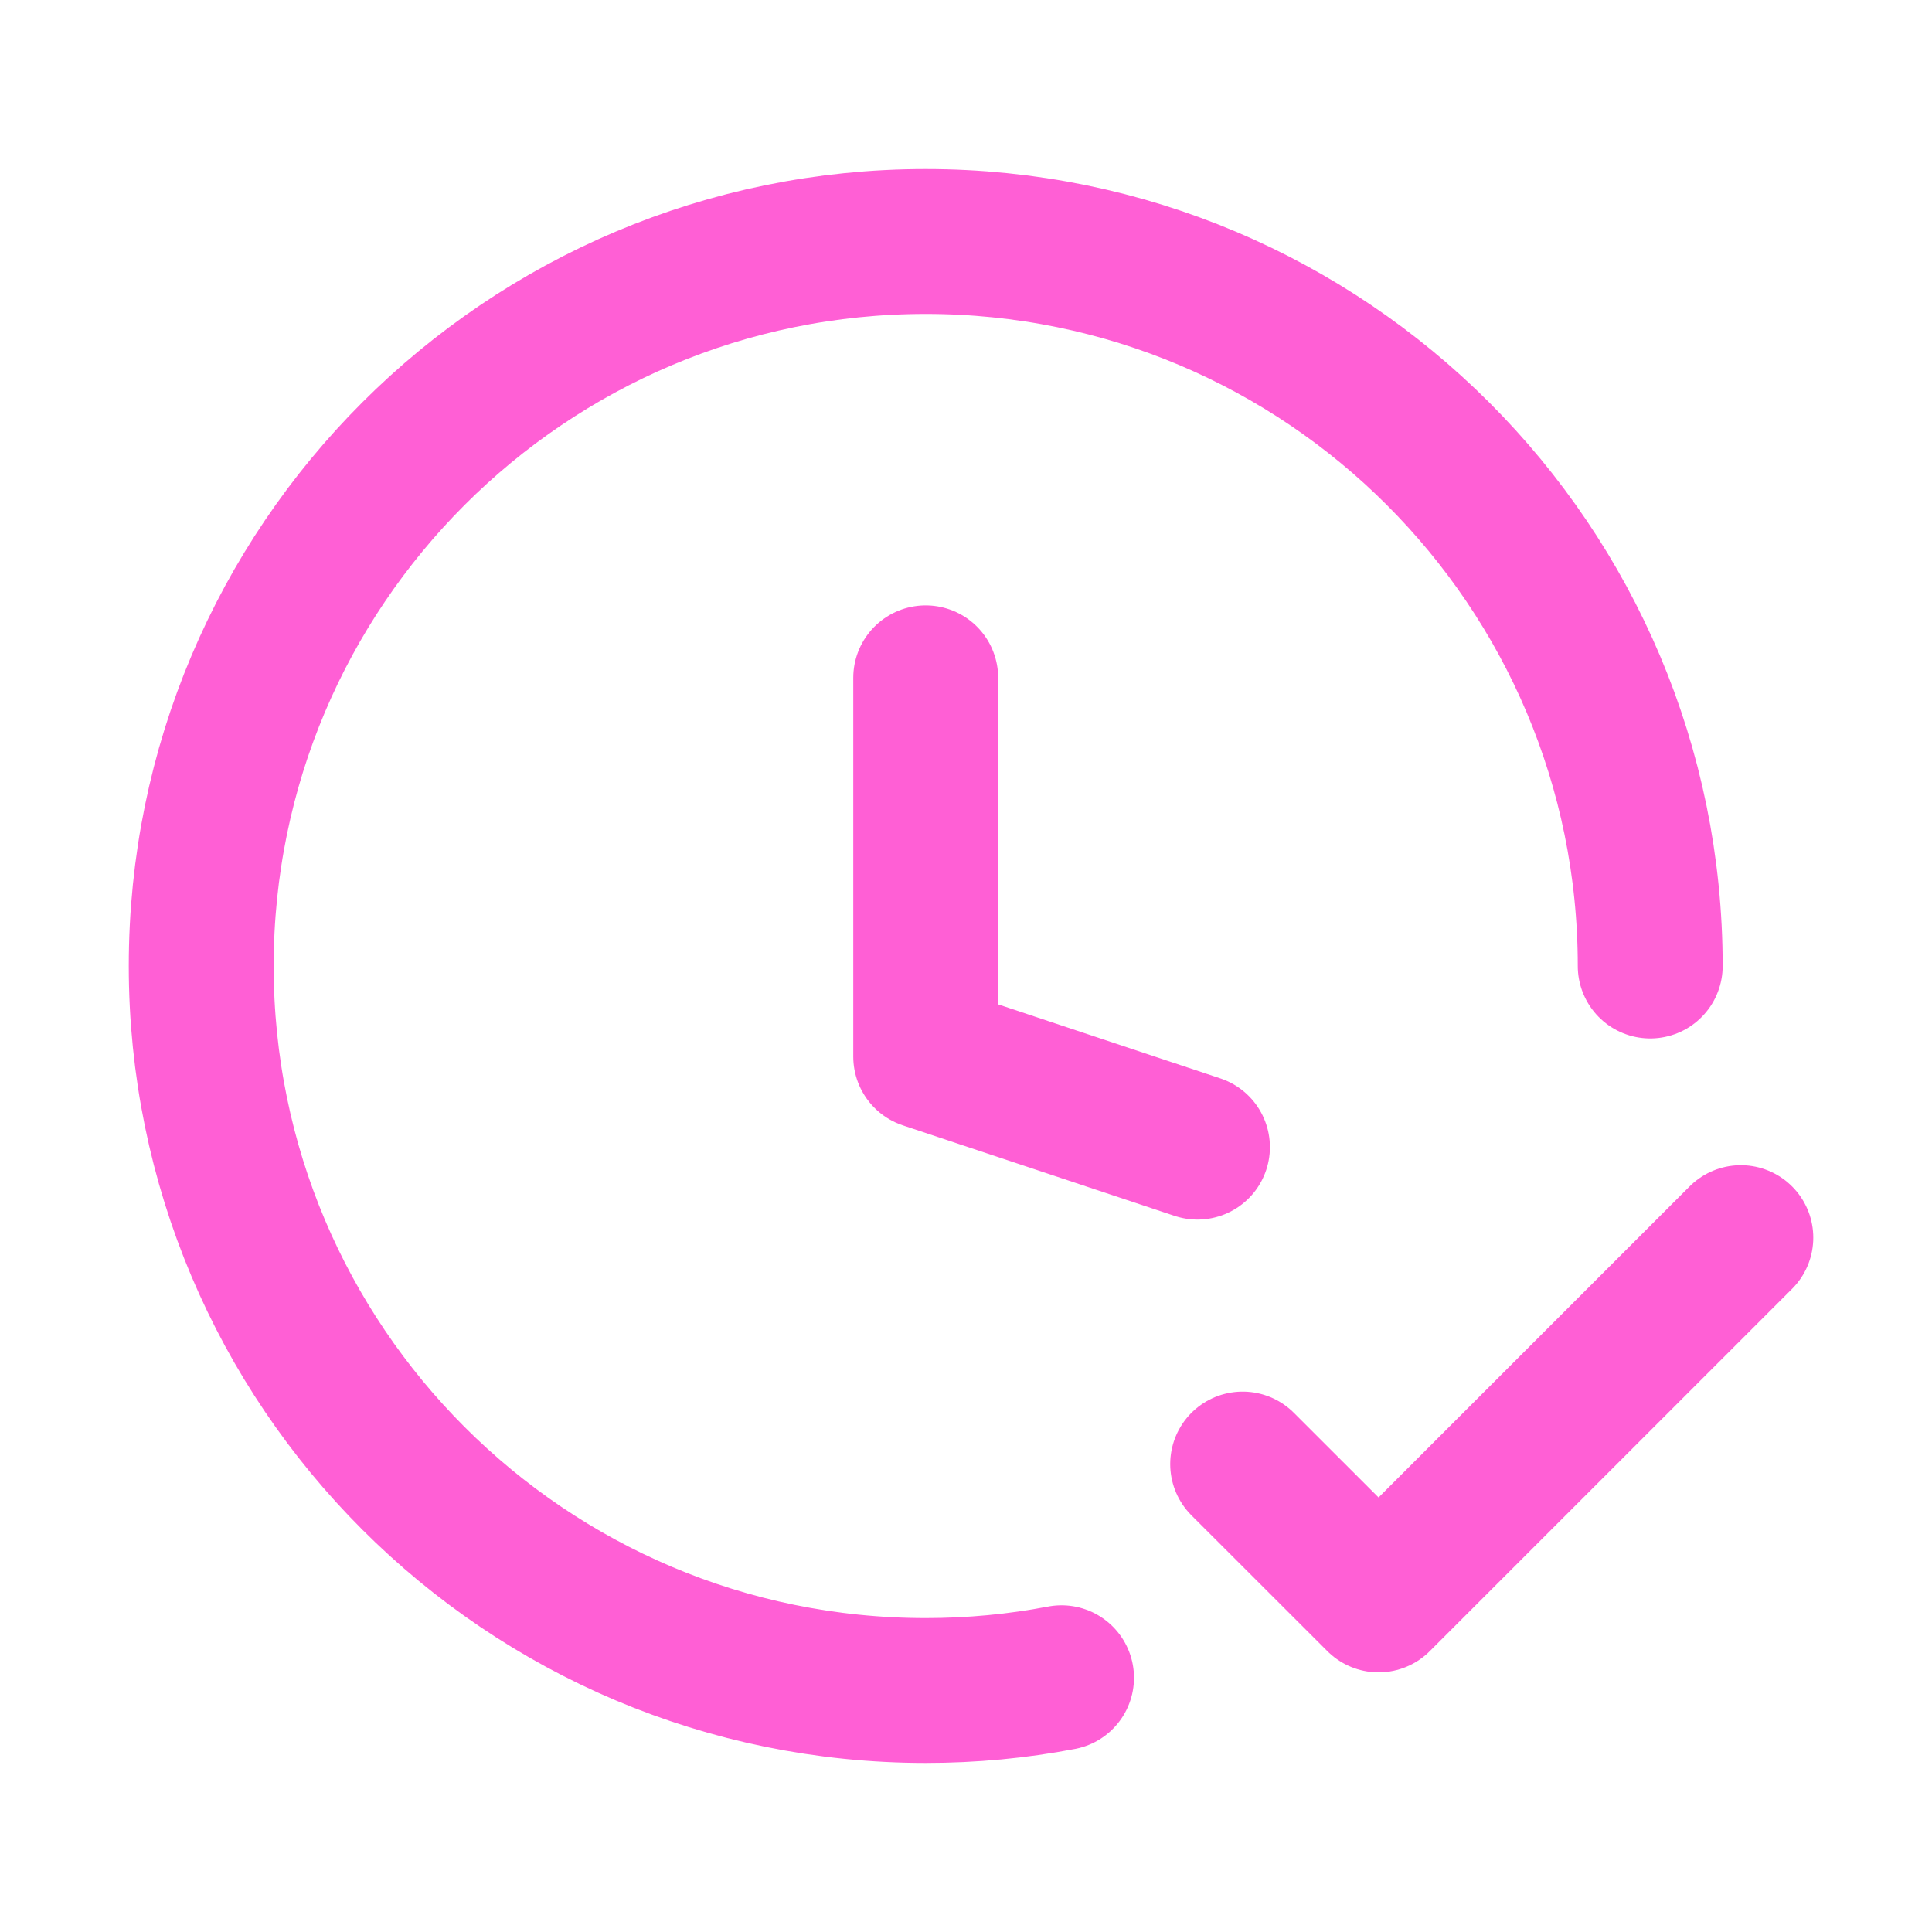
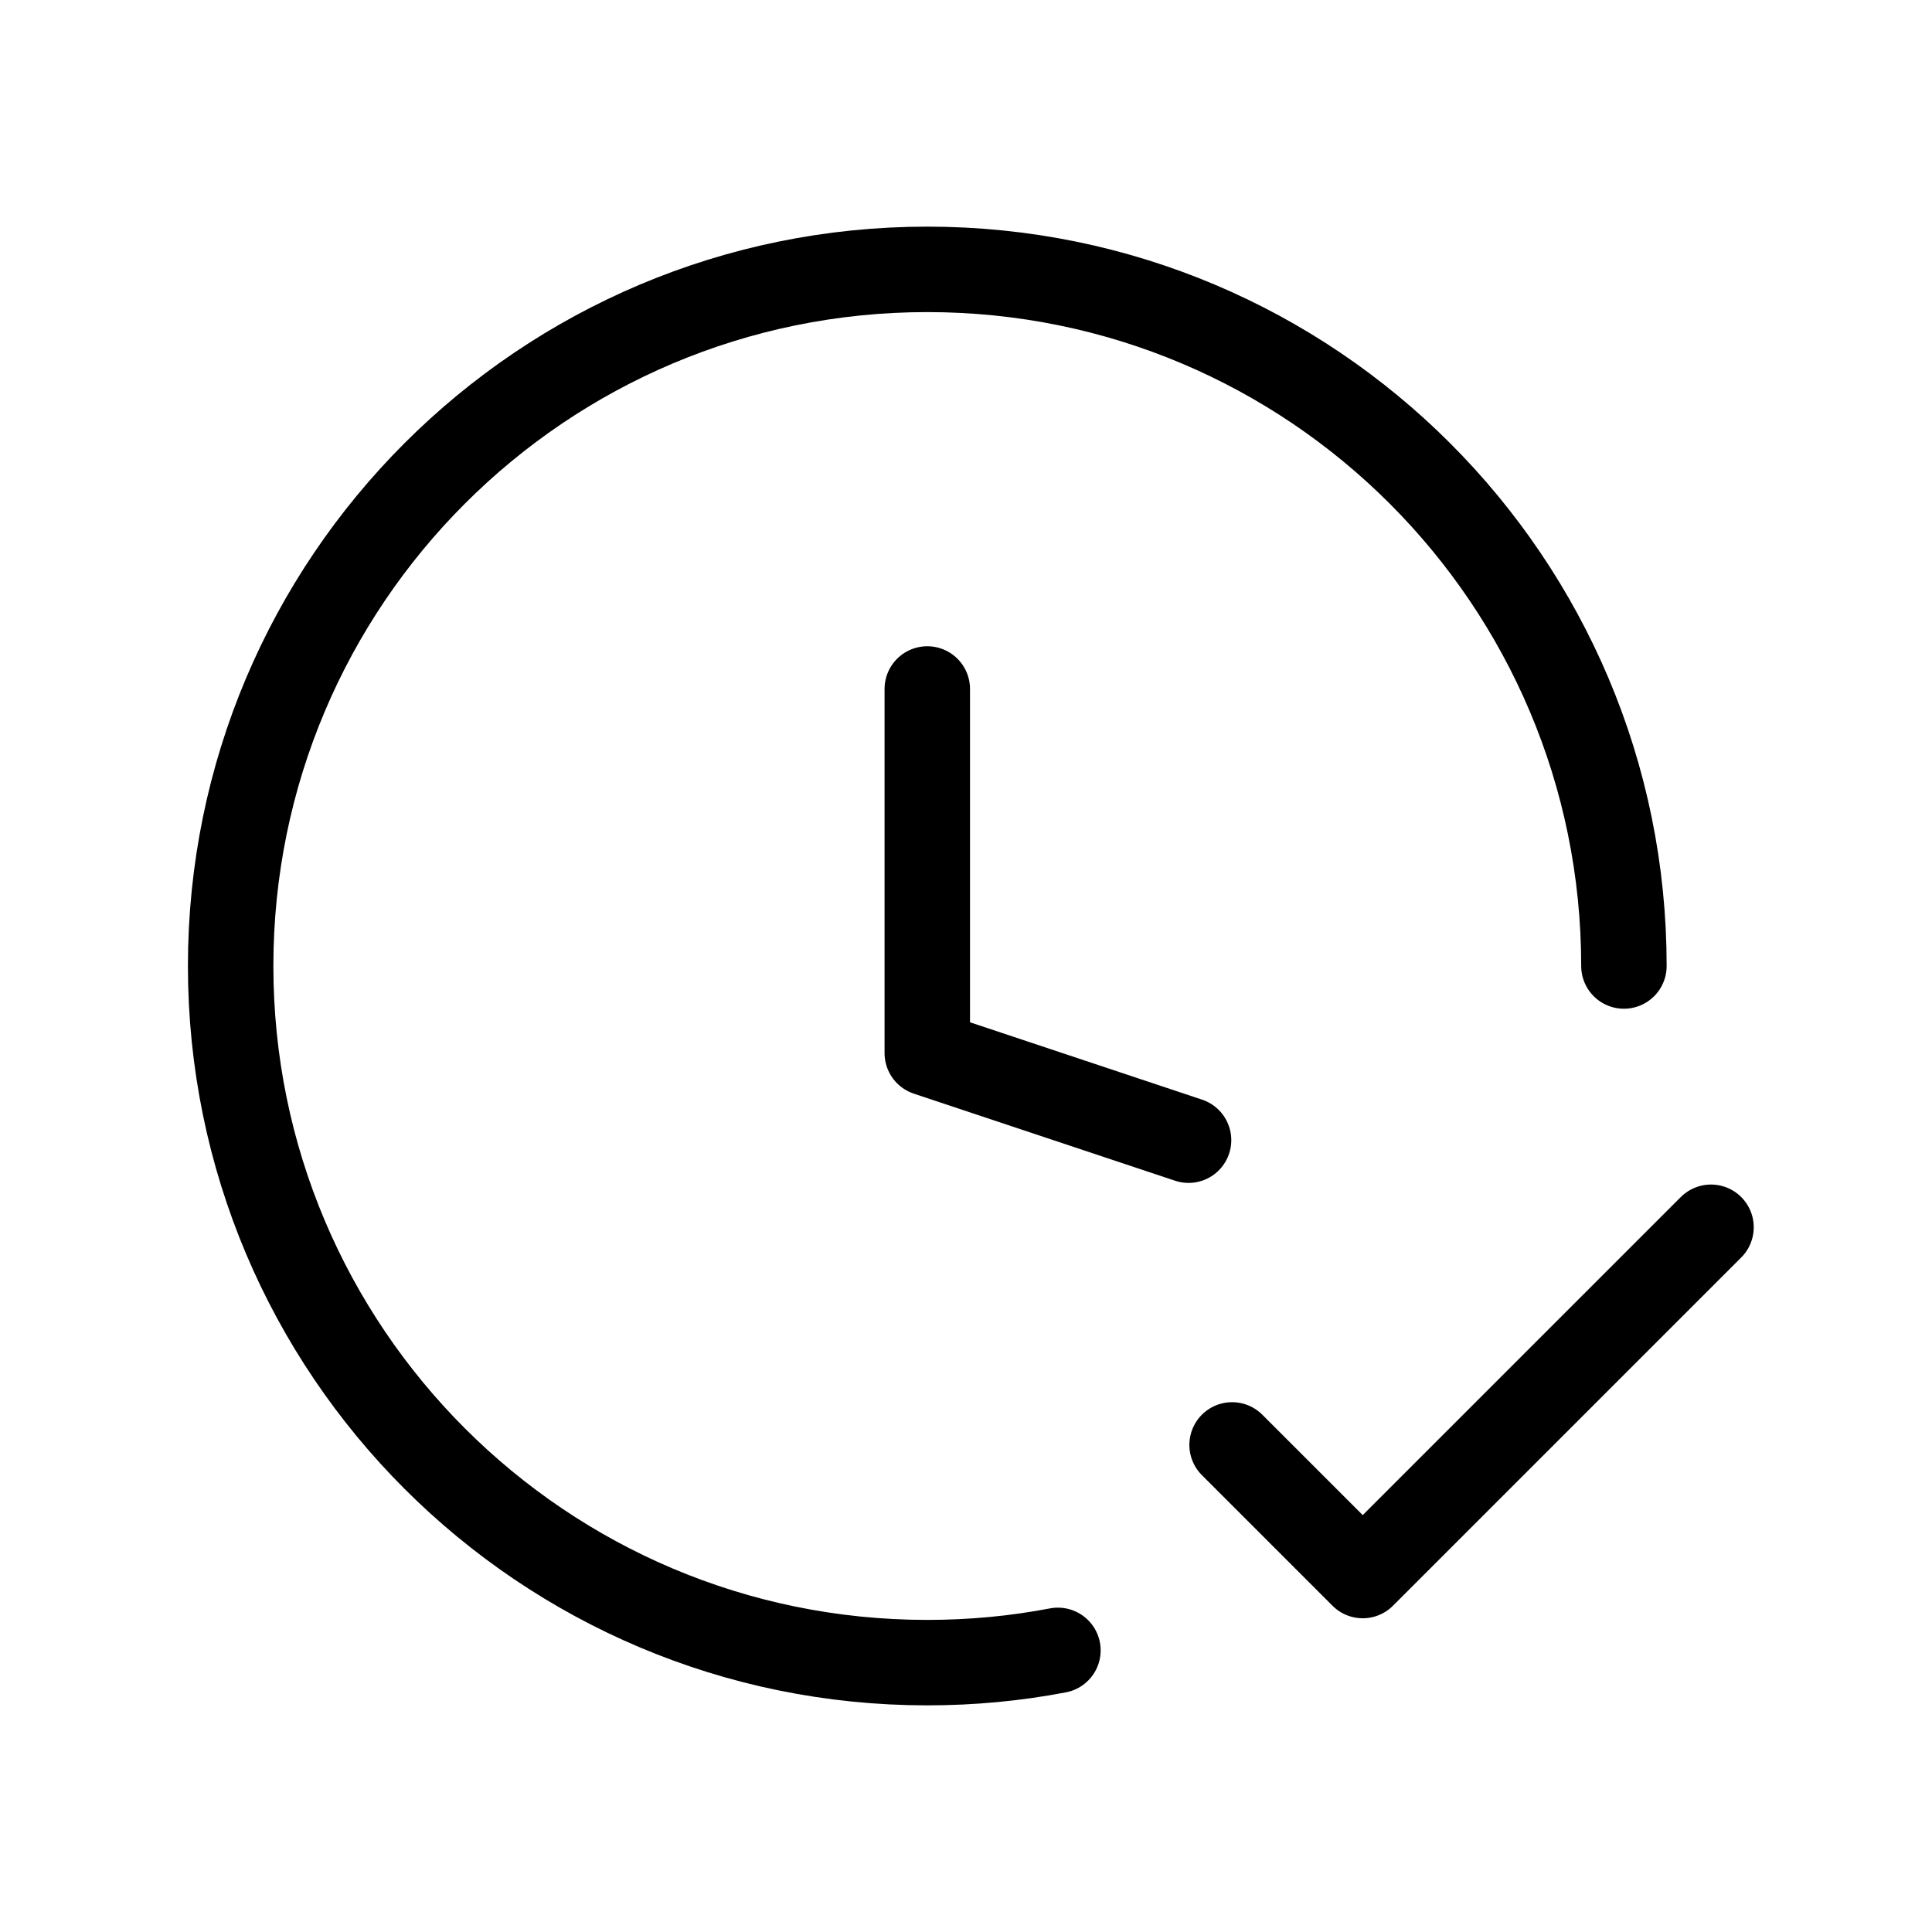
- <svg xmlns="http://www.w3.org/2000/svg" width="20" height="20" viewBox="0 0 20 20" fill="none">
-   <path d="M12.396 11.875L9.583 10.938V7.017M17.083 10C17.083 5.858 13.725 2.5 9.583 2.5C5.441 2.5 2.083 5.858 2.083 10C2.083 14.142 5.441 17.5 9.583 17.5C10.064 17.5 10.534 17.455 10.989 17.368M12.864 15.156L14.271 16.562L18.021 12.812" stroke="#FF37CA" stroke-opacity="0.8" stroke-width="1.5" stroke-linecap="round" stroke-linejoin="round" />
+ <svg xmlns="http://www.w3.org/2000/svg" width="24" height="24" viewBox="0 0 25 26" fill="none">
+   <path d="M15.495 15.344L11.979 14.172V9.272M21.354 13C21.354 7.822 17.157 3.625 11.979 3.625C6.802 3.625 2.604 7.822 2.604 13C2.604 18.178 6.802 22.375 11.979 22.375C12.58 22.375 13.168 22.319 13.737 22.21M16.081 19.445L17.839 21.203L22.526 16.516" stroke="currentColor" stroke-width="1.15" stroke-linecap="round" stroke-linejoin="round" />
</svg>
